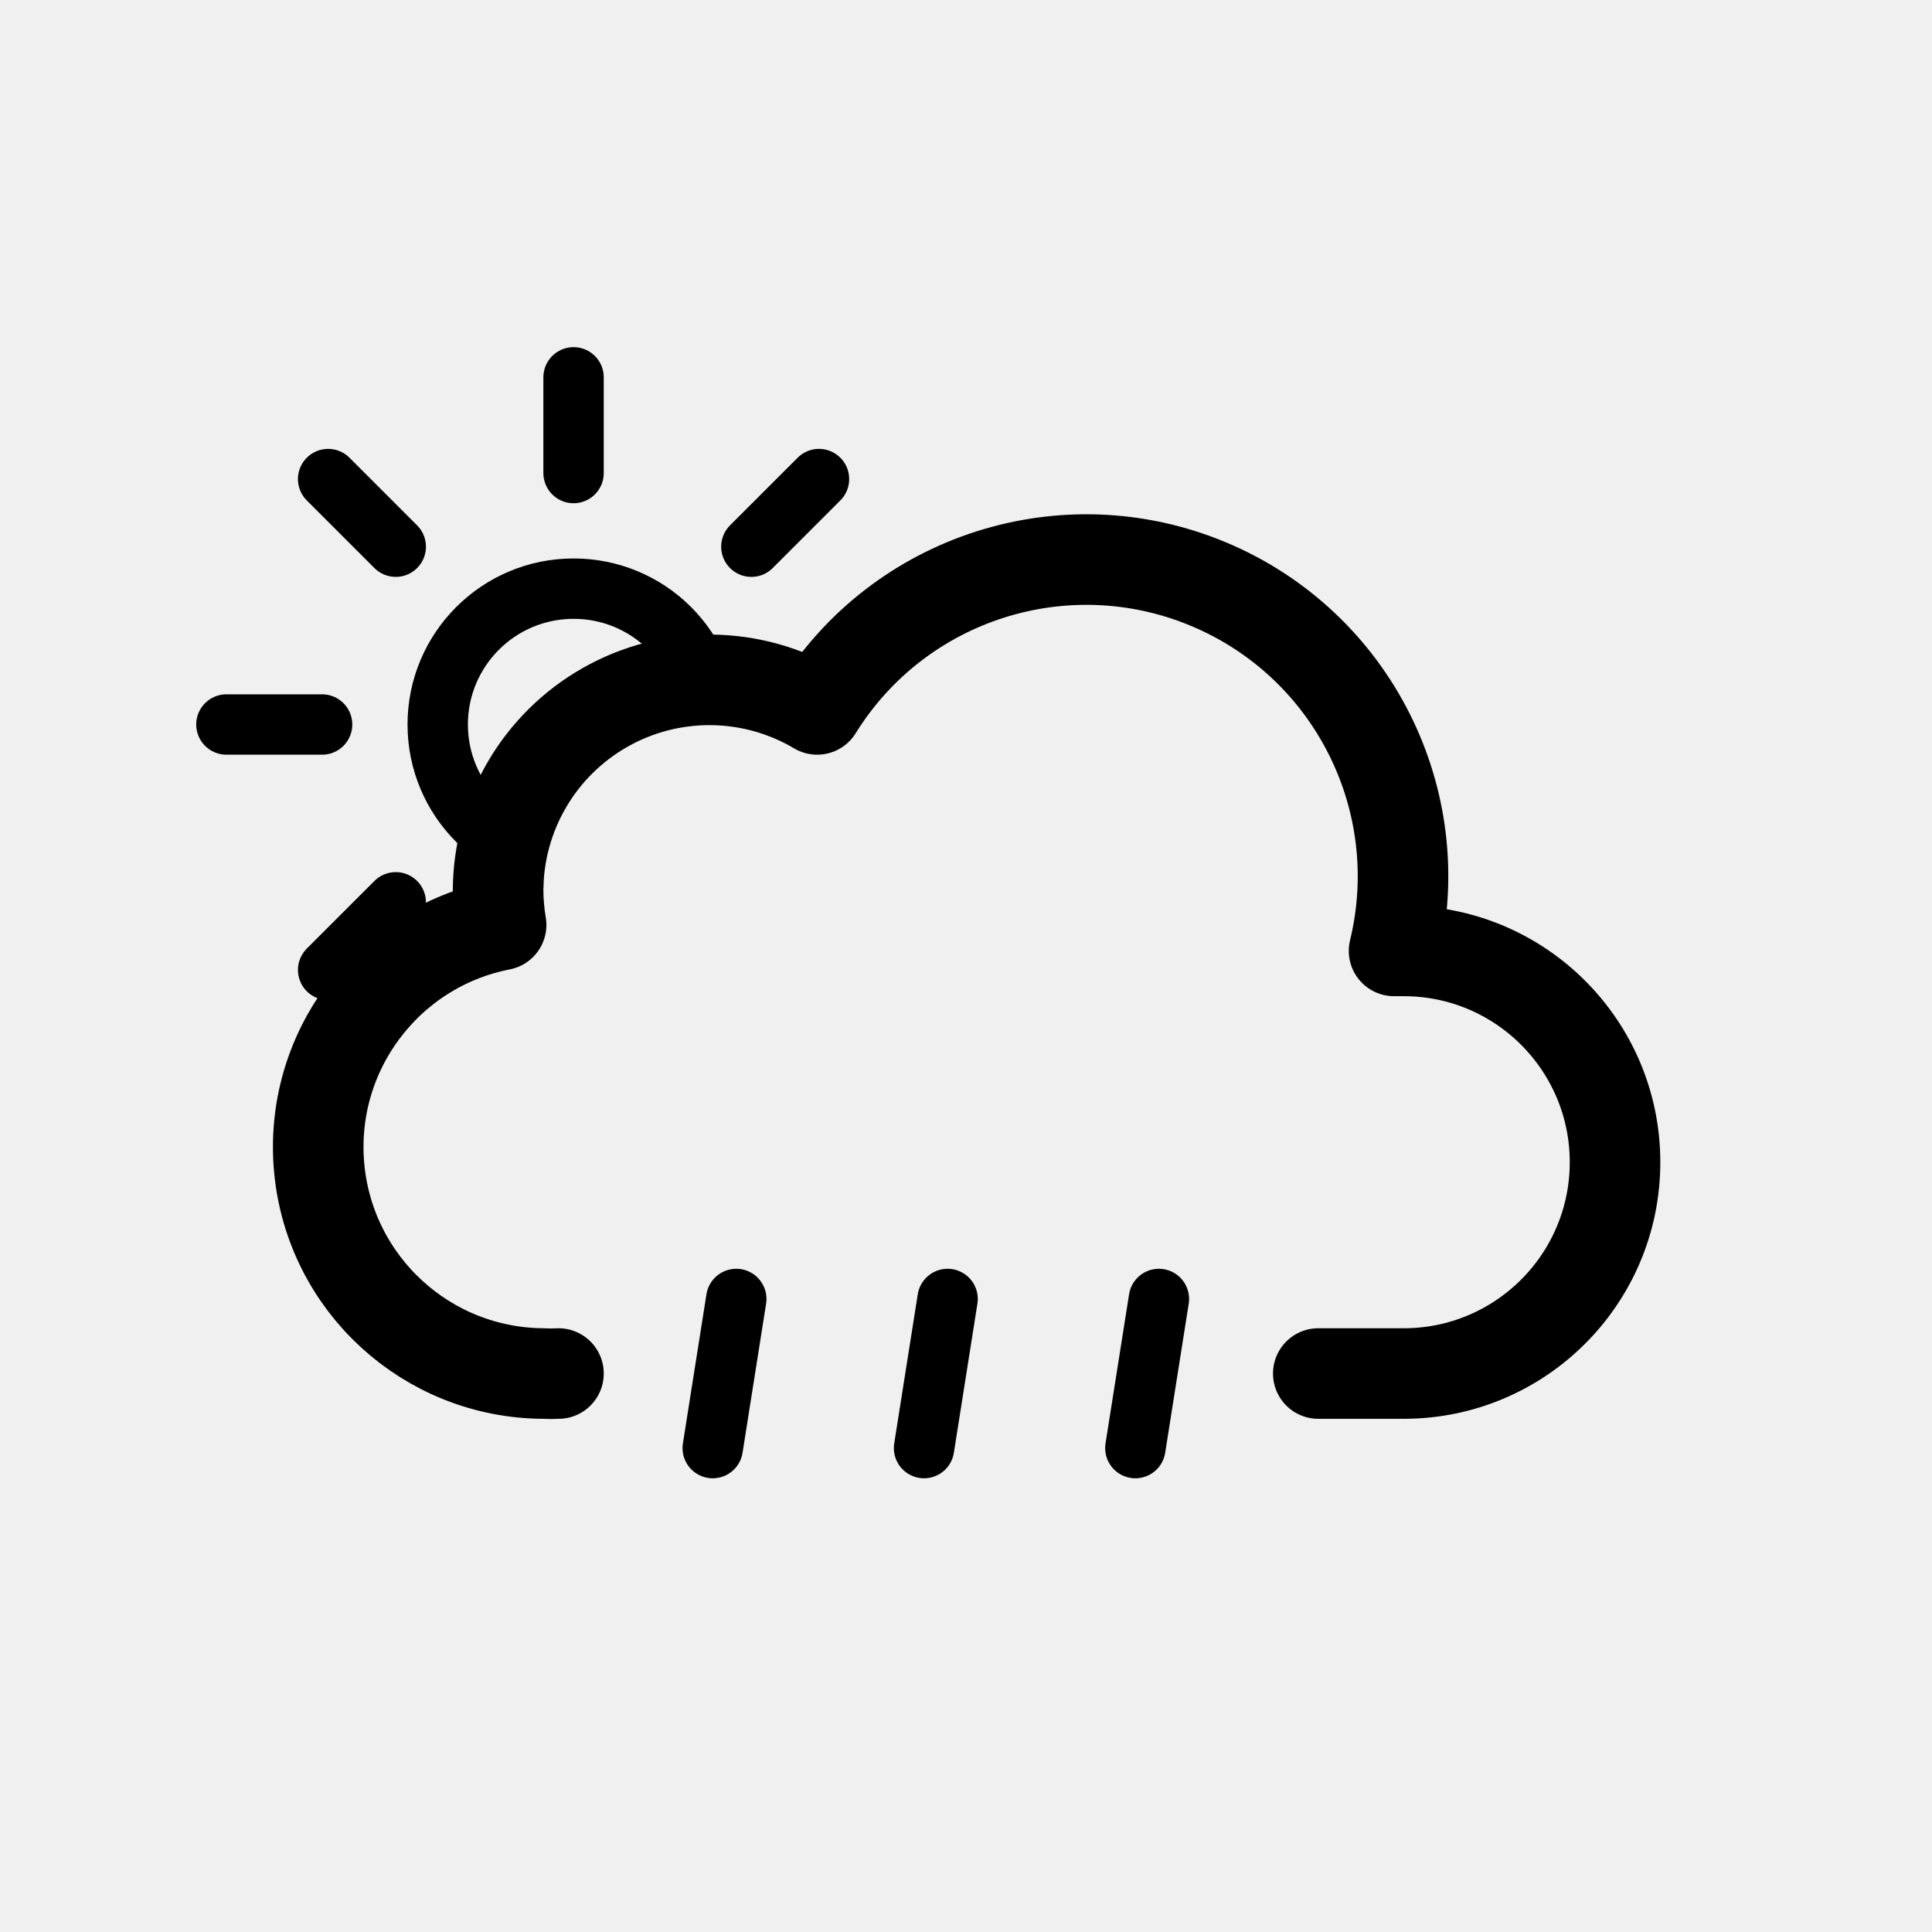
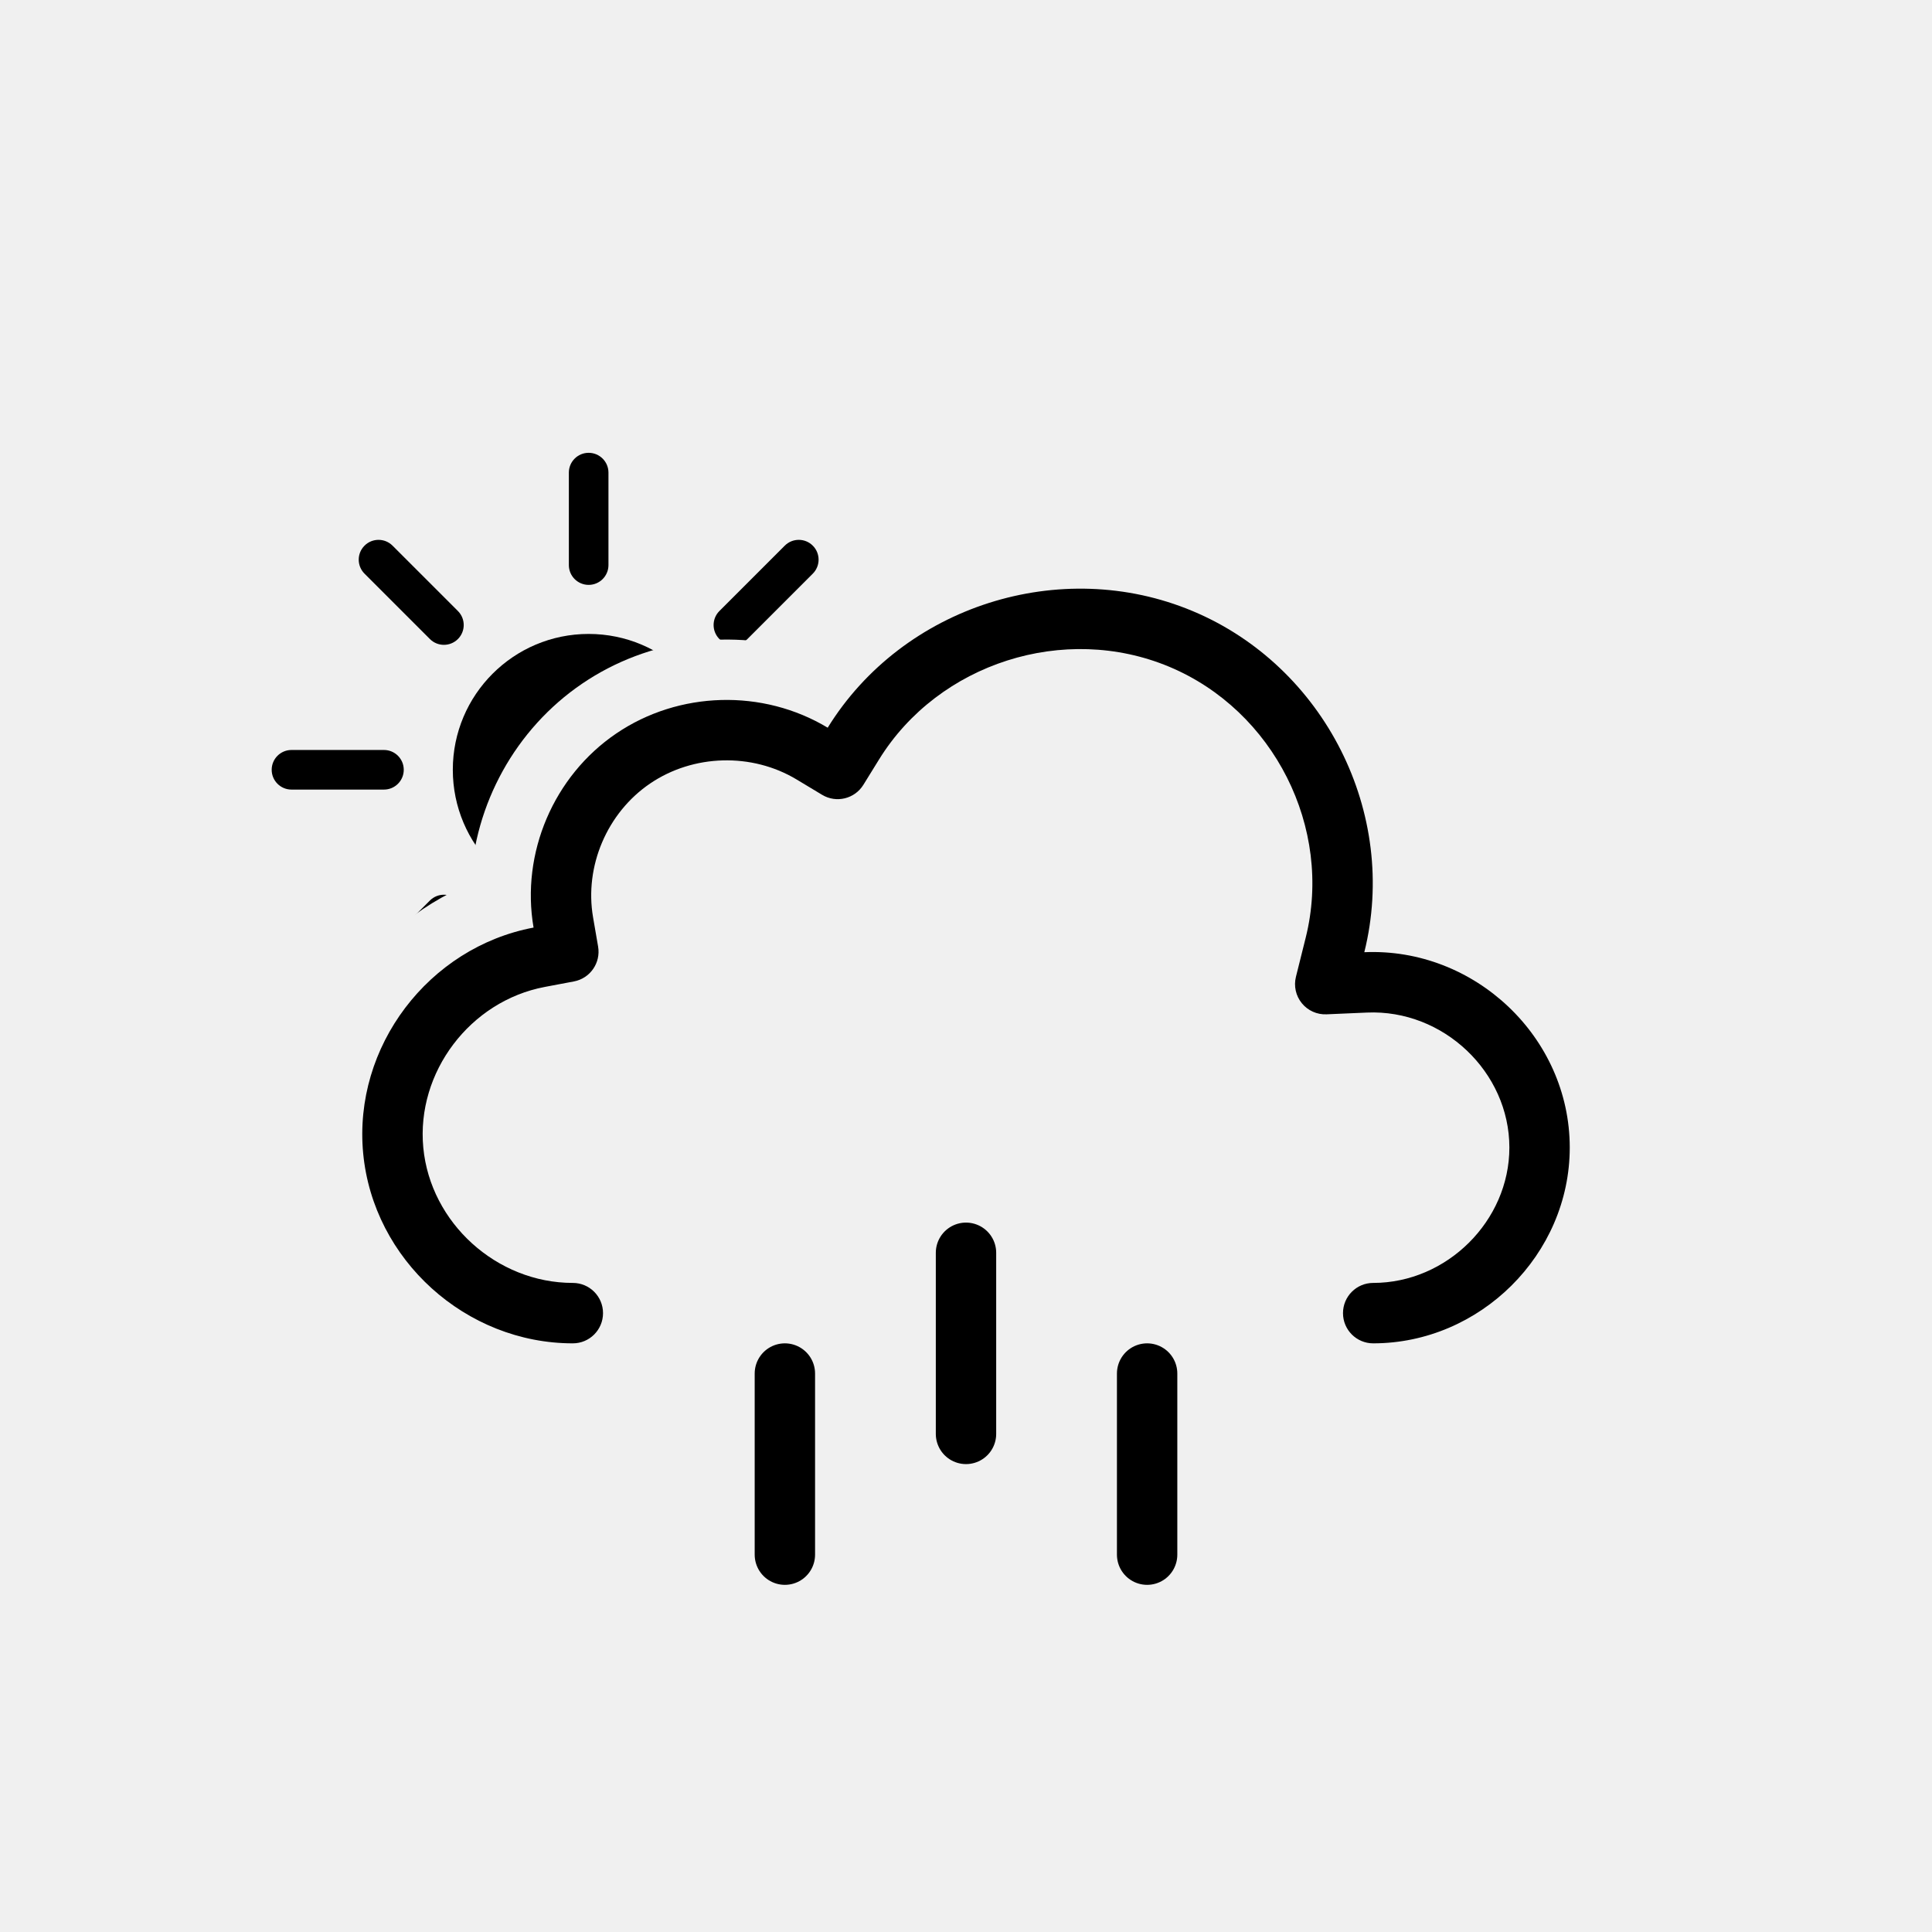
- <svg xmlns="http://www.w3.org/2000/svg" viewBox="0 0 64 64">
+ <svg xmlns="http://www.w3.org/2000/svg" viewBox="0 0 128 128" fill="none">
+   <g id="partly-cloudy-day-rain" clip-path="url(#clip0_2038_14035)">
+     <g id="Sky">
+       <g id="Mask group">
+         <mask id="mask0_2038_14035" style="mask-type:alpha" maskUnits="userSpaceOnUse" x="0" y="0" width="128" height="128">
+           <g id="Cloud Mask">
+             <path id="Subtract" fill-rule="evenodd" clip-rule="evenodd" d="M128 0H0V128H128V0ZM37.952 93H90.975C100.227 93 107.998 85.353 107.998 76.028C107.998 68.022 102.305 61.35 94.925 59.551C95.362 49.901 89.674 40.609 80.551 36.792C71.107 32.841 60.066 35.612 53.531 43.238C48.57 41.596 42.981 42.296 38.574 45.291C34.146 48.3 31.43 53.281 31.185 58.538C24.063 61.463 19.328 68.851 20.078 76.784C20.942 85.93 28.828 93.002 37.952 93Z" fill="black" />
+           </g>
+         </mask>
+         <g mask="url(#mask0_2038_14035)">
+           <g id="Sun">
+             <circle id="Core" cx="39" cy="51" r="9" fill="currentColor" />
+             <g id="Rays">
+               <path d="M37.688 31.312C37.688 30.588 38.275 30 39 30C39.725 30 40.312 30.588 40.312 31.312V37.438C40.312 38.162 39.725 38.75 39 38.75C38.275 38.75 37.688 38.162 37.688 37.438V31.312Z" fill="currentColor" />
+               <path d="M51.993 36.151C52.506 35.638 53.337 35.638 53.849 36.151C54.362 36.663 54.362 37.494 53.849 38.007L49.518 42.338C49.006 42.85 48.175 42.85 47.662 42.338C47.15 41.825 47.15 40.994 47.662 40.482L51.993 36.151Z" fill="currentColor" />
+               <path d="M58.688 49.688C59.412 49.688 60 50.275 60 51C60 51.725 59.412 52.312 58.688 52.312H52.562C51.838 52.312 51.25 51.725 51.25 51C51.25 50.275 51.838 49.688 52.562 49.688H58.688Z" fill="currentColor" />
+               <path d="M53.849 63.993C54.362 64.506 54.362 65.337 53.849 65.849C53.337 66.362 52.506 66.362 51.993 65.849L47.662 61.518C47.15 61.006 47.15 60.175 47.662 59.662C48.175 59.15 49.006 59.15 49.518 59.662L53.849 63.993Z" fill="currentColor" />
+               <path d="M37.688 64.562C37.688 63.838 38.275 63.25 39 63.25C39.725 63.25 40.312 63.838 40.312 64.562V70.688C40.312 71.412 39.725 72 39 72C38.275 72 37.688 71.412 37.688 70.688V64.562Z" fill="currentColor" />
+               <path d="M28.482 59.662C28.994 59.15 29.825 59.15 30.338 59.662C30.851 60.175 30.851 61.006 30.338 61.518L26.007 65.849C25.494 66.362 24.663 66.362 24.151 65.849C23.638 65.337 23.638 64.506 24.151 63.993L28.482 59.662Z" fill="currentColor" />
+               <path d="M25.438 49.688C26.162 49.688 26.75 50.275 26.75 51C26.75 51.725 26.162 52.312 25.438 52.312H19.312C18.588 52.312 18 51.725 18 51C18 50.275 18.588 49.688 19.312 49.688H25.438Z" fill="currentColor" />
+               <path d="M30.338 40.482C30.851 40.994 30.851 41.825 30.338 42.338C29.825 42.85 28.994 42.85 28.482 42.338L24.151 38.007C23.638 37.494 23.638 36.663 24.151 36.151C24.663 35.638 25.494 35.638 26.007 36.151L30.338 40.482Z" fill="currentColor" />
+             </g>
+           </g>
+         </g>
+       </g>
+       <g id="Clouds">
+         <g id="Cloud">
+           <path id="Cloud_2" fill-rule="evenodd" clip-rule="evenodd" d="M54.837 48.212C59.827 40.138 70.265 36.824 79.008 40.482C87.742 44.136 92.684 53.883 90.389 63.086C97.683 62.767 104 68.707 104 76.028C104 83.116 98.048 89 90.977 89C89.872 89 88.977 88.104 88.977 86.999C88.977 85.893 89.872 84.997 90.977 84.997C95.864 84.997 100 80.88 100 76.028C100 71.026 95.622 66.864 90.563 67.085L87.887 67.201C87.256 67.229 86.65 66.957 86.251 66.468C85.851 65.979 85.706 65.33 85.859 64.717L86.508 62.117C88.32 54.848 84.391 47.073 77.466 44.175C70.525 41.271 62.189 43.927 58.239 50.317L57.2 51.998C56.624 52.929 55.407 53.224 54.469 52.66L52.777 51.642C49.812 49.859 45.932 49.966 43.071 51.91C40.221 53.847 38.71 57.392 39.292 60.775L39.626 62.715C39.811 63.792 39.099 64.819 38.026 65.022L36.092 65.387C31.142 66.323 27.572 71.044 28.044 76.031C28.515 81.021 32.91 84.998 37.952 84.997C39.056 84.997 39.952 85.893 39.952 86.998C39.953 88.103 39.057 89 37.953 89C30.869 89.001 24.729 83.475 24.061 76.408C23.394 69.341 28.391 62.769 35.35 61.454C34.5 56.515 36.683 51.413 40.824 48.599C44.975 45.778 50.536 45.625 54.837 48.212Z" fill="currentColor" />
+         </g>
+       </g>
+     </g>
+     <g id="Precipitation">
+       <g id="Raindrops">
+         <path id="Raindrop 1" d="M52 83V95" stroke="currentColor" stroke-width="4" stroke-linecap="round" transform="translate(0, 8)" />
+         <path id="Raindrop 2" d="M64 83V95" stroke="currentColor" stroke-width="4" stroke-linecap="round" transform="translate(0, 0)" />
+         <path id="Raindrop 3" d="M76 83V95" stroke="currentColor" stroke-width="4" stroke-linecap="round" transform="translate(0, 8)" />
+       </g>
+     </g>
+   </g>
  <defs>
-     <clipPath id="a">
-       <path fill="none" d="M12 35l-5.28-4.21-2-6 1-7 4-5 5-3h6l5 1 3 3L33 20l-6 4h-6l-3 3v4l-4 2-2 2z" />
+     <clipPath id="clip0_2038_14035">
+       <rect width="128" height="128" fill="white" />
    </clipPath>
  </defs>
-   <g clip-path="url(#a)">
-     <g>
-       <path fill="none" stroke="currentColor" stroke-linecap="round" stroke-miterlimit="10" stroke-width="2" d="M23.5 24a4.5 4.5 0 11-4.5-4.5 4.49 4.49 0 014.5 4.5zM19 15.67V12.5m0 23v-3.17m5.89-14.22l2.24-2.24M10.87 32.13l2.24-2.24m0-11.78l-2.24-2.24m16.26 16.26l-2.24-2.24M7.5 24h3.17m19.83 0h-3.17" />
-       <animateTransform attributeName="transform" dur="45s" from="0 19 24" repeatCount="indefinite" to="360 19 24" type="rotate" />
-     </g>
-   </g>
-   <path fill="none" stroke="currentColor" stroke-linecap="round" stroke-linejoin="round" stroke-width="3" d="M43.67 45.5h2.83a7 7 0 000-14h-.32a10.49 10.49 0 00-19.11-8 7 7 0 00-10.57 6 7.21 7.21 0 00.1 1.14A7.5 7.5 0 0018 45.5a4.19 4.19 0 00.5 0v0" />
-   <g>
-     <path fill="none" stroke="currentColor" stroke-linecap="round" stroke-miterlimit="10" stroke-width="2" d="M24.39 43.03l-.78 4.94" />
-     <animateTransform attributeName="transform" dur="0.7s" repeatCount="indefinite" type="translate" values="1 -5; -2 10" />
-     <animate attributeName="opacity" dur="0.7s" repeatCount="indefinite" values="0;1;1;0" />
-   </g>
-   <g>
-     <path fill="none" stroke="currentColor" stroke-linecap="round" stroke-miterlimit="10" stroke-width="2" d="M31.39 43.03l-.78 4.94" />
-     <animateTransform attributeName="transform" begin="-0.4s" dur="0.7s" repeatCount="indefinite" type="translate" values="1 -5; -2 10" />
-     <animate attributeName="opacity" begin="-0.4s" dur="0.7s" repeatCount="indefinite" values="0;1;1;0" />
-   </g>
-   <g>
-     <path fill="none" stroke="currentColor" stroke-linecap="round" stroke-miterlimit="10" stroke-width="2" d="M38.39 43.03l-.78 4.94" />
-     <animateTransform attributeName="transform" begin="-0.2s" dur="0.7s" repeatCount="indefinite" type="translate" values="1 -5; -2 10" />
-     <animate attributeName="opacity" begin="-0.2s" dur="0.7s" repeatCount="indefinite" values="0;1;1;0" />
-   </g>
</svg>
